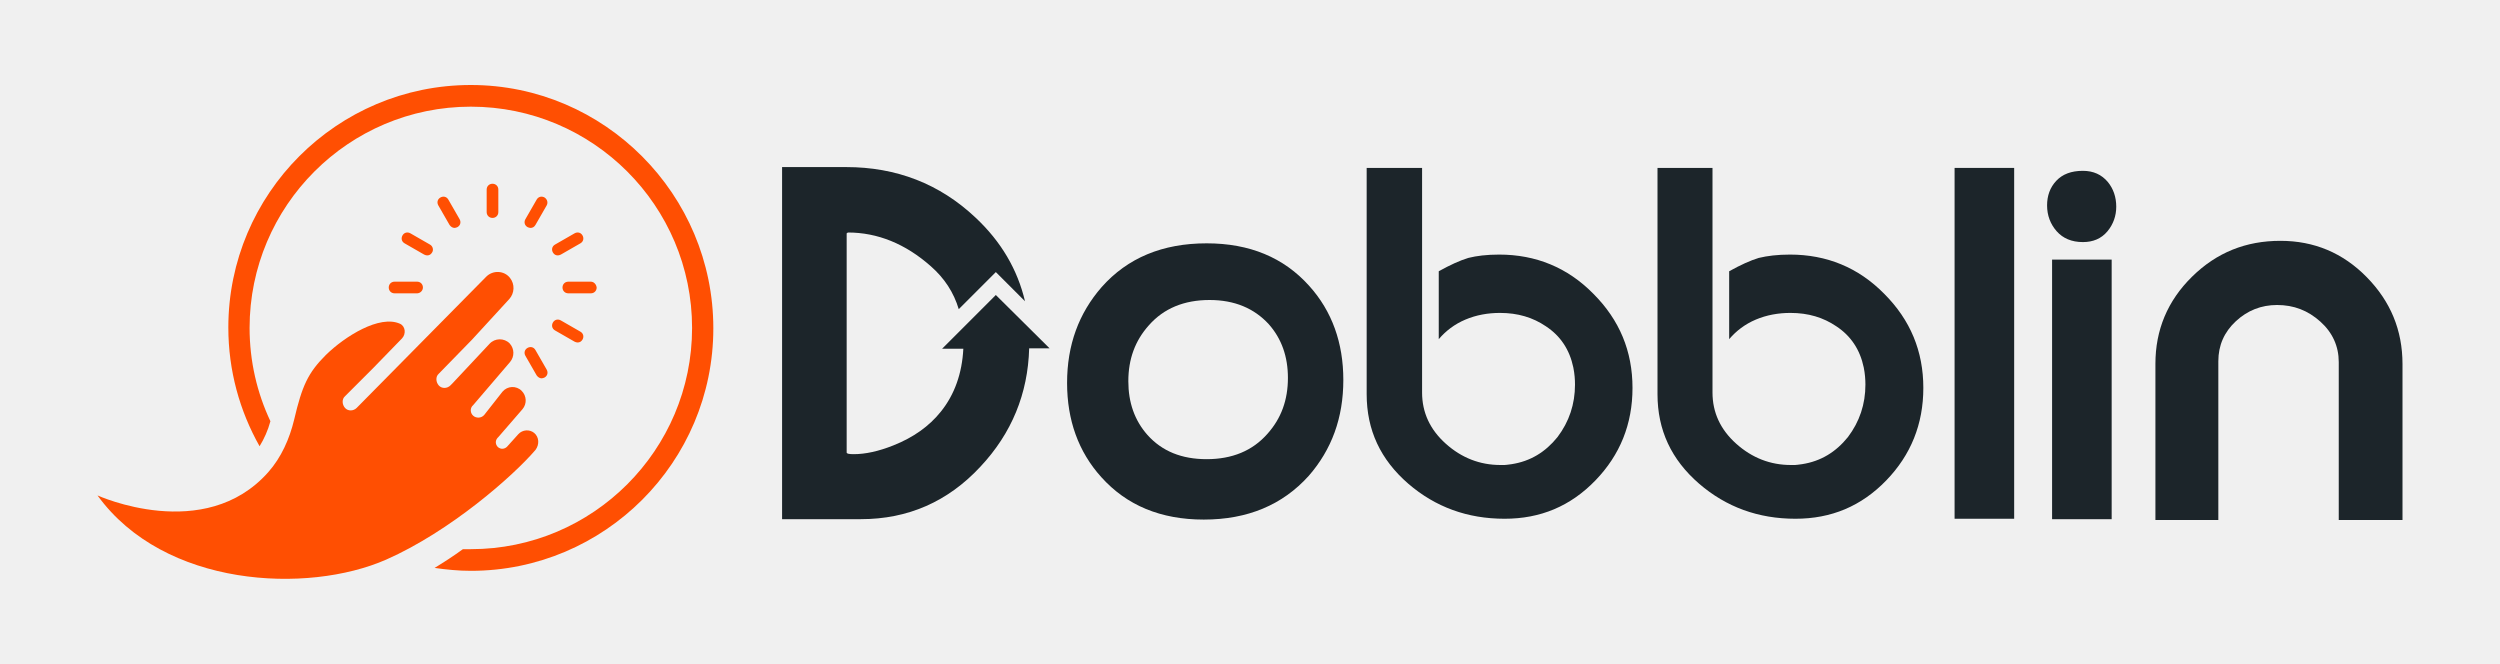
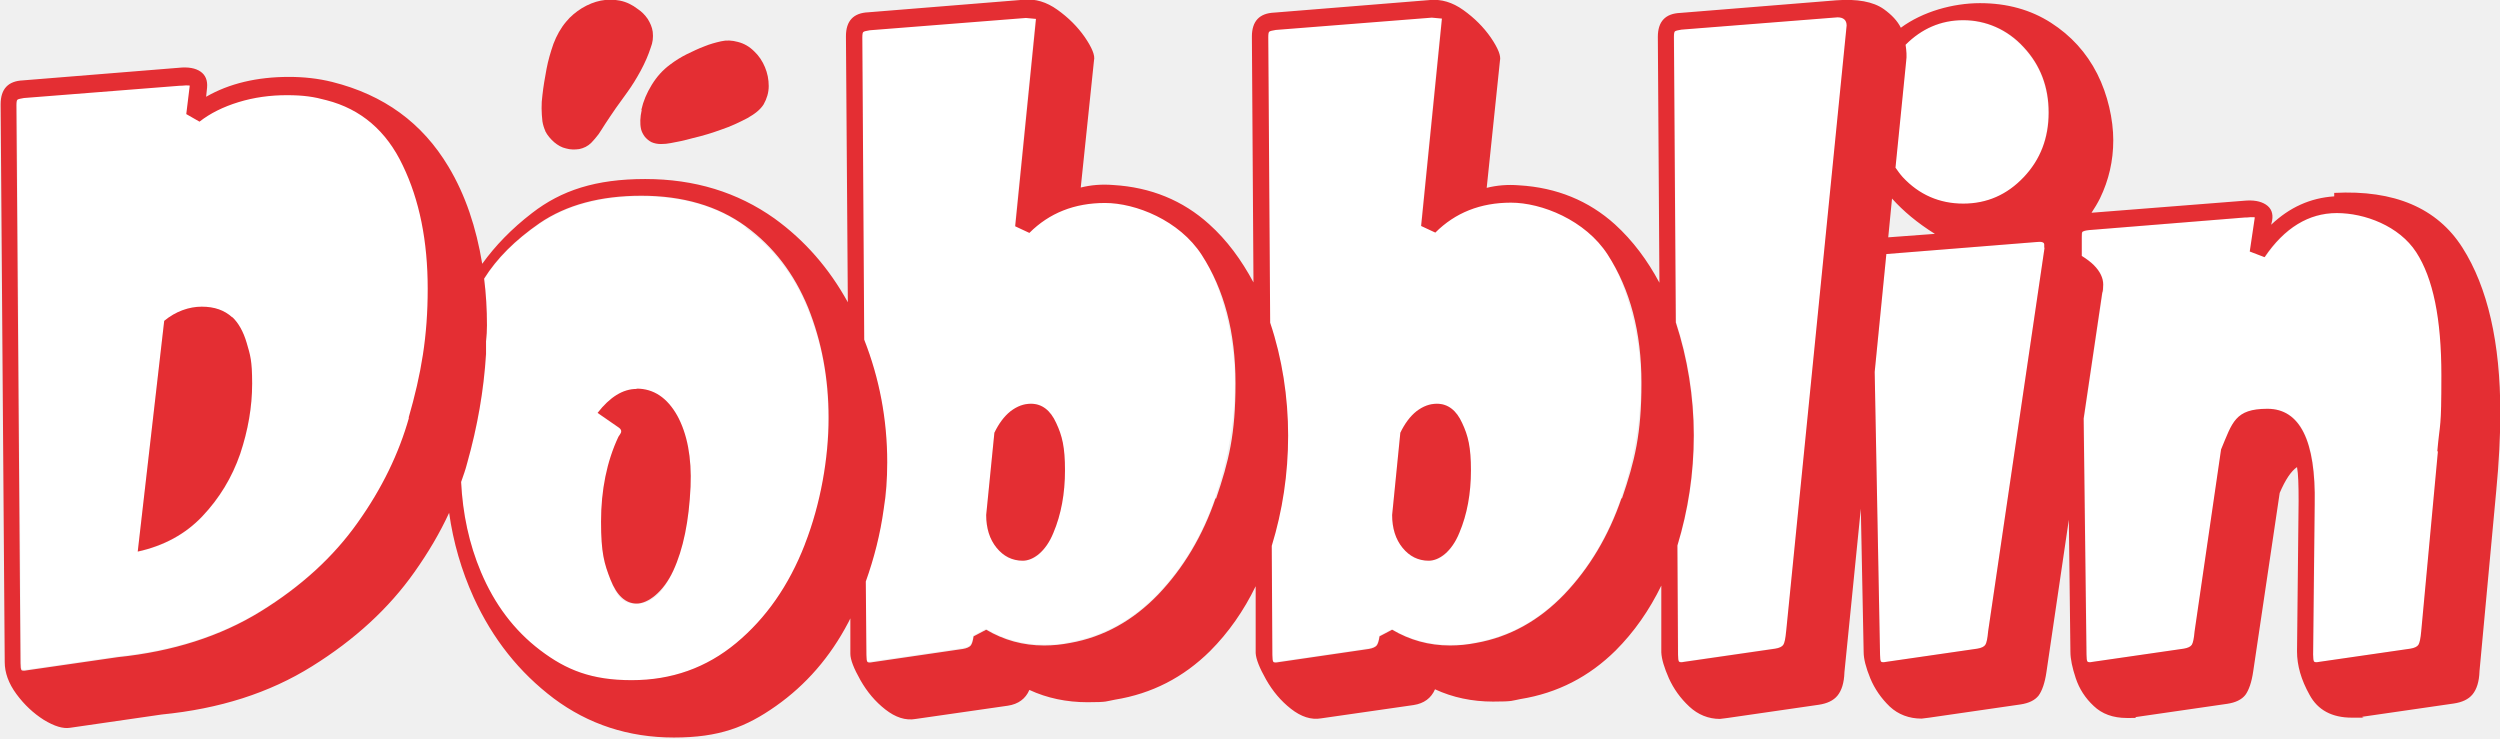
- <svg xmlns="http://www.w3.org/2000/svg" version="1.1" id="Layer_1" x="0px" y="0px" viewBox="0 0 600 159.2" style="enable-background:new 0 0 600 159.2;" xml:space="preserve">
-   <style type="text/css">
- 	.st0{fill:#1C252A;}
- 	.st1{fill:#FF4F02;}
- </style>
-   <g>
-     <g>
-       <g>
-         <g>
-           <g>
-             <path class="st0" d="M288.9,124.7c-10.3,0-18.5-3.4-24.6-10.2c-5.5-6.1-8.2-13.7-8.2-22.6c0-9.1,2.8-16.7,8.3-23       c6.2-7,14.6-10.5,25.2-10.5c10.3,0,18.5,3.4,24.6,10.2c5.5,6.1,8.2,13.7,8.2,22.6c0,9.1-2.8,16.7-8.3,23       C307.8,121.2,299.4,124.7,288.9,124.7z M290.3,72c-6.1,0-11,2-14.6,6.1c-3.3,3.7-4.9,8.1-4.9,13.4c0,5.1,1.5,9.4,4.6,12.9       c3.5,3.9,8.2,5.8,14.2,5.8c6.1,0,11-2,14.6-6.1c3.3-3.7,4.9-8.1,4.9-13.4c0-5.1-1.5-9.4-4.6-12.9C301,74,296.3,72,290.3,72z" />
-             <path class="st0" d="M359.8,61.1c8.8,0,16.4,3.1,22.6,9.4c6.3,6.3,9.4,13.8,9.4,22.6c0,8.7-3,16.1-8.9,22.2       c-6,6.2-13.2,9.2-21.8,9.2c-8.9,0-16.6-2.8-23.1-8.4c-6.7-5.8-10-12.9-10-21.5V40.3h13.3v53.9c0,4.8,1.9,8.9,5.7,12.3       c3.8,3.4,8.2,5.1,13.1,5.1c0.4,0,0.8,0,1,0c0.3,0,0.9-0.1,1.7-0.2c4.5-0.7,8.1-2.9,11-6.5c2.8-3.7,4.2-7.9,4.2-12.6       c0-1.2-0.1-2.6-0.4-4.1c-0.9-4.3-3.1-7.6-6.6-9.9c-3.1-2.1-6.7-3.2-11-3.2c-2.9,0-5.7,0.5-8.3,1.6c-2.6,1.1-4.7,2.7-6.4,4.7       V65.1c2.7-1.5,5.1-2.6,7.1-3.2C354.4,61.4,356.8,61.1,359.8,61.1z" />
-             <path class="st0" d="M429.6,61.1c8.8,0,16.4,3.1,22.6,9.4c6.3,6.3,9.4,13.8,9.4,22.6c0,8.7-3,16.1-8.9,22.2       c-6,6.2-13.2,9.2-21.8,9.2c-8.9,0-16.6-2.8-23.1-8.4c-6.7-5.8-10-12.9-10-21.5V40.3H411v53.9c0,4.8,1.9,8.9,5.7,12.3       c3.8,3.4,8.2,5.1,13.1,5.1c0.4,0,0.8,0,1,0c0.3,0,0.9-0.1,1.7-0.2c4.5-0.7,8.1-2.9,11-6.5c2.8-3.7,4.2-7.9,4.2-12.6       c0-1.2-0.1-2.6-0.4-4.1c-0.9-4.3-3.1-7.6-6.6-9.9c-3.1-2.1-6.7-3.2-11-3.2c-2.9,0-5.7,0.5-8.3,1.6c-2.6,1.1-4.7,2.7-6.4,4.7       V65.1c2.7-1.5,5.1-2.6,7.1-3.2C424.2,61.4,426.6,61.1,429.6,61.1z" />
-             <path class="st0" d="M469.1,40.3h14.3v84.2h-14.3V40.3z" />
-             <path class="st0" d="M499.9,58.1c-2.7,0-4.8-0.9-6.3-2.6c-1.5-1.7-2.3-3.8-2.3-6.2c0-2.3,0.7-4.3,2.2-5.9       c1.5-1.6,3.6-2.4,6.4-2.4c2.5,0,4.5,0.9,6,2.7c1.3,1.6,2,3.6,2,5.9c0,2.2-0.7,4.2-2.1,5.9C504.3,57.3,502.3,58.1,499.9,58.1z        M492.5,62.3h14.3v62.3h-14.3V62.3z" />
-             <path class="st0" d="M517.3,124.7V87.3c0-8.1,2.9-15.1,8.8-20.9c5.9-5.8,12.9-8.6,21.2-8.6c8.1,0,15,2.9,20.7,8.7       s8.6,12.7,8.6,20.9v37.4h-15.3V86.9c0-3.8-1.5-7.1-4.4-9.7c-3-2.7-6.4-4-10.4-4c-3.8,0-7.1,1.3-9.9,3.9       c-2.8,2.6-4.2,5.8-4.2,9.6v38.1H517.3z" />
-           </g>
-         </g>
-         <g>
-           <path class="st0" d="M239,70.8l-12.9,12.9h5.1c-0.3,5.9-2.1,11-5.4,15.1c-2.8,3.5-6.6,6.2-11.4,8.1c-3.5,1.4-6.7,2.1-9.5,2.1      c-1.1,0-1.7-0.1-1.7-0.4V56l0.3-0.2c7.1,0,13.8,2.7,19.9,8.1c3.3,2.9,5.5,6.3,6.7,10.3l8.9-8.9l7,7c-1.8-7.6-5.7-14.3-11.9-20.1      c-8.6-8.1-19-12.1-31-12.1h-15.4v84.5h18.9c11.3,0,20.9-4.2,28.7-12.6c7.5-8,11.4-17.5,11.7-28.4h4.9L239,70.8z" />
-         </g>
-       </g>
-     </g>
-     <g>
-       <g>
-         <path class="st1" d="M113,20.4c-32.1,0-58.2,26.1-58.2,58.2c0,10.3,2.7,20,7.5,28.5c1.1-1.8,2-3.8,2.6-6c-3.2-6.8-5-14.4-5-22.4     c0-29.3,23.8-53.1,53.1-53.1s53.1,23.8,53.1,53.1s-23.8,53.1-53.1,53.1c-0.6,0-1.3,0-1.9,0c-2.2,1.6-4.5,3.1-6.8,4.5     c2.8,0.4,5.7,0.7,8.7,0.7c32.1,0,58.2-26.1,58.2-58.2S145.1,20.4,113,20.4z" />
-         <g>
-           <g>
-             <path class="st1" d="M128.2,103.9c-1.1-0.9-2.8-0.8-3.8,0.3l-2.7,3c-0.6,0.6-1.5,0.7-2.2,0.1c-0.6-0.6-0.7-1.5-0.1-2.2l0.2-0.2       l5.8-6.7c1.1-1.3,1-3.2-0.2-4.4c-1.3-1.3-3.4-1.2-4.6,0.2l0,0l-4.4,5.6c-0.7,0.8-1.9,0.8-2.6,0.2c-0.7-0.6-0.8-1.6-0.3-2.3l0,0       l0.2-0.2c0,0,0,0,0,0l8.9-10.4c1.1-1.3,1.1-3.2-0.1-4.5c-1.3-1.3-3.5-1.3-4.8,0.1l-8.9,9.5l0,0l-0.5,0.5       c-0.8,0.8-2.1,0.8-2.8,0s-0.8-2.1,0-2.8l8-8.2l8.9-9.7c1.3-1.4,1.4-3.6,0.2-5.1c-1.4-1.8-4.1-1.9-5.7-0.3L85.6,97.9       c-0.8,0.8-2.1,0.8-2.8,0s-0.8-2.1,0-2.8l6.8-6.8l6.9-7.1c1-1.1,0.8-2.9-0.5-3.5c-4.9-2.2-13.2,3-17.8,7.5       c-4.3,4.3-5.7,7.4-7.6,15.5c-1.1,4.6-3.1,9.1-6.2,12.6c-15.3,17.3-41,5.6-41,5.6c16,22.1,50.4,23.7,69.3,15.4       c15.4-6.8,30.5-20.1,35.8-26.3C129.5,106.7,129.4,104.9,128.2,103.9z" />
-           </g>
-           <path class="st1" d="M141.8,67.6h-5.4c-0.8,0-1.4,0.6-1.4,1.4c0,0.8,0.6,1.4,1.4,1.4h5.4c0.8,0,1.4-0.6,1.4-1.4      C143.1,68.2,142.5,67.6,141.8,67.6z M103.2,58.7L98.5,56c-0.7-0.4-1.5-0.2-1.9,0.5c-0.4,0.7-0.2,1.5,0.5,1.9l4.7,2.7      c0.2,0.1,0.5,0.2,0.7,0.2c0.5,0,0.9-0.2,1.2-0.7C104.1,60,103.9,59.1,103.2,58.7z M101.5,69c0-0.8-0.6-1.4-1.4-1.4h-5.4      c-0.8,0-1.4,0.6-1.4,1.4c0,0.8,0.6,1.4,1.4,1.4h5.4C100.8,70.4,101.5,69.8,101.5,69z M133.9,61.3c0.2,0,0.5-0.1,0.7-0.2l4.7-2.7      c0.7-0.4,0.9-1.2,0.5-1.9c-0.4-0.7-1.2-0.9-1.9-0.5l-4.7,2.7c-0.7,0.4-0.9,1.2-0.5,1.9C133,61.1,133.4,61.3,133.9,61.3z       M139.3,79.6l-4.7-2.7c-0.7-0.4-1.5-0.2-1.9,0.5s-0.2,1.5,0.5,1.9l4.7,2.7c0.2,0.1,0.5,0.2,0.7,0.2c0.5,0,0.9-0.2,1.2-0.7      C140.2,80.8,140,80,139.3,79.6z M130.7,47.4c-0.7-0.4-1.5-0.2-1.9,0.5l-2.7,4.7c-0.4,0.7-0.2,1.5,0.5,1.9      c0.2,0.1,0.5,0.2,0.7,0.2c0.5,0,0.9-0.2,1.2-0.7l2.7-4.7C131.6,48.6,131.3,47.8,130.7,47.4z M107.6,47.9      c-0.4-0.7-1.2-0.9-1.9-0.5c-0.7,0.4-0.9,1.2-0.5,1.9l2.7,4.7c0.3,0.4,0.7,0.7,1.2,0.7c0.2,0,0.5-0.1,0.7-0.2      c0.7-0.4,0.9-1.2,0.5-1.9L107.6,47.9z M128.5,84c-0.4-0.7-1.2-0.9-1.9-0.5c-0.7,0.4-0.9,1.2-0.5,1.9l2.7,4.7      c0.3,0.4,0.7,0.7,1.2,0.7c0.2,0,0.5-0.1,0.7-0.2c0.7-0.4,0.9-1.2,0.5-1.9L128.5,84z M118.2,44.1c-0.8,0-1.4,0.6-1.4,1.4v5.4      c0,0.8,0.6,1.4,1.4,1.4c0.8,0,1.4-0.6,1.4-1.4v-5.4C119.6,44.7,119,44.1,118.2,44.1z" />
-         </g>
-       </g>
-     </g>
-   </g>
+ <svg xmlns="http://www.w3.org/2000/svg" id="Layer_1" version="1.1" viewBox="0 0 793.2 234.3">
+   <defs>
+     <style>
+       .st0 {
+         fill: #fff;
+       }
+ 
+       .st1 {
+         fill: #e42e33;
+       }
+     </style>
+   </defs>
+   <path class="st0" d="M479.3,64.1c-9.7,0-17.6,3.2-24,9.5l-4.5-2.1,6.6-65.8-3.2-.3-49.5,3.9c-1.1.2-1.7.4-2,.5-.3.2-.4.8-.4,1.8l.6,90.6c3.8,11.3,5.7,23.2,5.7,35.8s-1.8,23.8-5.2,35l.2,34.6c0,1.2,0,2,.3,2.2.2.3.7.3,1.6.1l28.7-4.2c1.2-.2,2.1-.5,2.5-1.1.4-.5.7-1.5.9-2.9l4-2.1c5.6,3.3,11.8,5,18.4,5s5.5-.3,8.2-.8c10.7-1.9,20.1-7.1,28-15.4,8-8.3,14-18.5,18.2-30.6,4.1-12,6.2-24.3,6.2-36.7s-3.6-29.7-10.7-40.7c-7.1-11-17.3-16.5-30.7-16.5ZM463,169.1c-2.5,5.9-5.7,8.8-9.7,8.8s-6.1-1.4-8.3-4.1c-2.2-2.7-3.3-6.2-3.3-10.4l2.6-26.1c1.4-3,3.1-5.3,5.1-6.8,2-1.6,4.2-2.4,6.5-2.4,3.5,0,6.2,2,8,6.1,1.8,4,2.8,9,2.8,15s-1.2,14-3.7,19.9Z" />
+   <path class="st0" d="M583.1,5.4l-49.5,3.9c-1.1.2-1.7.4-2,.5-.3.2-.4.8-.4,1.8l.6,90.6c3.8,11.3,5.7,23.2,5.7,35.8s-1.8,23.8-5.2,35l.2,34.6c0,1.2,0,2,.3,2.2.2.3.7.3,1.6.1l29-4.2c1.2-.2,2.1-.6,2.5-1.2.4-.6.7-2.1.9-4.3l19.2-192.3c0-1.8-1-2.6-2.9-2.6Z" />
+   <path class="st0" d="M103.8,31.5c-4-1-8.3-1.6-12.6-1.6s-10.4.7-15.3,2.2c-4.9,1.5-9,3.6-12.4,6.2l-4.2-2.4,1.1-9c0-.2-.4-.2-1.3-.1-.9,0-1.5.1-1.8.1l-49.5,3.9c-1.1.2-1.7.4-2,.5-.3.2-.4.8-.4,1.8l1.3,177c0,1.2,0,2,.3,2.2.2.3.7.3,1.6.1l29-4.2c17.4-1.8,32.5-6.6,45.3-14.5,12.8-7.9,23.1-17.3,30.8-28.2,7.7-10.9,13.2-22,16.3-33.4,4-14.2,6.1-27.9,6.1-41.1s-2.6-28.1-7.9-39.1c-5.3-11-13.3-17.9-24.2-20.7ZM76.2,144.1c-2.5,7.5-6.5,14-12,19.8-5.4,5.7-12.3,9.4-20.5,11.2l8.4-73.2c3.5-3,7.5-4.5,11.9-4.5s7.3,1.1,9.7,3.4c1.9,1.8,3.5,4.5,4.6,8.3,1.1,3.8,1.7,8,1.7,12.8,0,7.4-1.3,14.8-3.8,22.3Z" />
+   <path class="st0" d="M350.5,64.1c-9.7,0-17.6,3.2-24,9.5l-4.5-2.1,6.6-65.8-3.2-.3-49.5,3.9c-1.1.2-1.7.4-2,.5-.3.2-.4.8-.4,1.8l.6,95.9c4.7,12.2,7.3,25.2,7.3,38.9s-.4,10.4-1.1,14.7c-1.1,8.1-3,15.8-5.7,23.1l.2,23.3c0,1.2,0,2,.3,2.2.2.3.7.3,1.6.1l28.7-4.2c1.2-.2,2.1-.5,2.5-1.1.4-.5.7-1.5.9-2.9l4-2.1c5.6,3.3,11.8,5,18.4,5s5.5-.3,8.2-.8c10.7-1.9,20.1-7.1,28-15.4,8-8.3,14-18.5,18.2-30.6,4.1-12,6.2-24.3,6.2-36.7s-3.6-29.7-10.7-40.7c-7.1-11-17.3-16.5-30.7-16.5ZM334.2,169.1c-2.5,5.9-5.7,8.8-9.7,8.8s-6.1-1.4-8.3-4.1c-2.2-2.7-3.3-6.2-3.3-10.4l2.6-26.1c1.4-3,3.1-5.3,5.1-6.8,2-1.6,4.2-2.4,6.5-2.4,3.5,0,6.2,2,8,6.1,1.8,4,2.8,9,2.8,15s-1.2,14-3.7,19.9Z" />
+   <path class="st0" d="M236.6,72c-8.9-6.5-19.9-9.7-33.1-9.7s-23.7,2.9-32.3,8.7c-7.8,5.3-13.6,11.2-17.6,17.6.6,4.8.9,9.7.9,14.8s-.1,3.4-.2,5.1v4c-.8,11.4-2.8,23-6.1,34.7-.5,2-1.2,3.9-1.9,5.9.4,10.1,2.5,19.6,6.3,28.6,4.3,10.2,10.6,18.4,18.8,24.8,8.2,6.3,17.9,9.5,29,9.5s23.7-3.9,33.2-11.8,16.7-18.3,21.7-31.1c5-12.8,7.5-26.2,7.5-40s-2.2-24.3-6.5-35c-4.3-10.7-10.9-19.3-19.8-25.8ZM219.1,154.5c-.5,10.9-2.4,19.8-5.5,26.7-3.2,6.9-7,10.4-11.6,10.4s-6.3-2.5-8.3-7.6c-2-5.1-3-11.2-3-18.4s1.8-19,5.5-26.9c.5-.7.8-1.3.9-1.7,0-.4-.1-.8-.7-1.2l-6.8-4.7c3.9-5.1,8-7.6,12.4-7.6s9.7,2.9,12.9,8.6c3.2,5.7,4.6,13.2,4.2,22.5Z" />
+   <path class="st0" d="M622.8,6.5c-7.1,0-13.2,2.6-18.3,7.8.3,1.9.4,3.7.2,5.1l-3.4,33.9c.7,1,1.4,2.1,2.3,3,5.3,5.6,11.7,8.4,19.2,8.4s14-2.8,19.2-8.4c5.3-5.6,7.9-12.5,7.9-20.5s-2.6-15-7.9-20.7c-5.3-5.7-11.7-8.6-19.2-8.6Z" />
+   <path class="st0" d="M646,76.8l-47.5,3.8-3.7,37.4,1.7,89.7c0,1.2,0,2,.3,2.2.2.3.7.3,1.6.1l29-4.2c1.2-.2,2.1-.6,2.5-1.2.4-.6.7-2.1.9-4.3l17.9-121.7v-1c0-.7-.9-1-2.6-.8Z" />
+   <path class="st0" d="M741.6,67.6c-9,0-16.6,4.7-22.9,14l-4.7-1.8,1.6-10.8c0-.2-.4-.2-1.3-.1-.9,0-1.5.1-1.8.1l-49.5,4c-1.1.2-1.7.4-2,.5-.3.2-.4.8-.4,1.8v5.9c1.6,1,2.9,2,3.8,2.9,2,2,3,4.1,3,6.2s0,2.1-.3,2.6l-5.9,39.9.9,74.9c0,1.2,0,2,.3,2.2.2.3.7.3,1.6.1l29-4.2c1.2-.2,2.1-.6,2.5-1.2.4-.6.7-2.1.9-4.3l8.4-57.7c3.7-8.6,8.6-12.9,14.7-12.9,10.4,0,15.4,10.1,15,30.3l-.5,47.7c0,1.2,0,2,.3,2.2.2.3.7.3,1.6.1l29-4.2c1.2-.2,2.1-.6,2.5-1.2.4-.6.7-2.1.9-4.3l5.3-57.1c.9-10,1.3-18.1,1.3-24.2,0-17.7-2.7-30.7-8-39-5.4-8.2-13.7-12.4-25.2-12.4Z" />
+   <path class="st1" d="M73.7,100.7c-2.5-2.3-5.7-3.4-9.7-3.4s-8.3,1.5-11.9,4.5l-8.4,73.2c8.2-1.8,15.1-5.5,20.5-11.2,5.4-5.7,9.4-12.3,12-19.8,2.5-7.5,3.8-14.9,3.8-22.3s-.6-9-1.7-12.8c-1.1-3.8-2.7-6.5-4.6-8.3Z" />
+   <path class="st1" d="M202,123.4c-4.4,0-8.5,2.6-12.4,7.6l6.8,4.7c.5.4.7.7.7,1.2,0,.4-.4,1-.9,1.7-3.7,7.9-5.5,16.9-5.5,26.9s1,13.3,3,18.4c2,5.1,4.8,7.6,8.3,7.6s8.4-3.5,11.6-10.4c3.2-6.9,5-15.8,5.5-26.7.4-9.3-1.1-16.8-4.2-22.5-3.2-5.7-7.5-8.6-12.9-8.6Z" />
+   <path class="st1" d="M327.1,128.1c-2.3,0-4.4.8-6.5,2.4-2,1.6-3.7,3.9-5.1,6.8l-2.6,26.1c0,4.2,1.1,7.7,3.3,10.4,2.2,2.7,5,4.1,8.3,4.1s7.3-2.9,9.7-8.8c2.5-5.9,3.7-12.5,3.7-19.9s-.9-11-2.8-15c-1.8-4-4.5-6.1-8-6.1Z" />
+   <path class="st1" d="M455.9,128.1c-2.3,0-4.4.8-6.5,2.4-2,1.6-3.7,3.9-5.1,6.8l-2.6,26.1c0,4.2,1.1,7.7,3.3,10.4,2.2,2.7,5,4.1,8.3,4.1s7.3-2.9,9.7-8.8c2.5-5.9,3.7-12.5,3.7-19.9s-.9-11-2.8-15c-1.8-4-4.5-6.1-8-6.1Z" />
+   <path class="st1" d="M740.6,62.3c-7.6.5-14.2,3.5-20,9l.3-1.3c.4-2.3-.3-4-2-5.1-1.7-1.1-4-1.5-7-1.2l-48.3,3.8c1-1.5,1.9-3,2.7-4.6,2.8-5.8,4.2-11.9,4.2-18.4s-1.7-14.4-5.1-21.1c-3.4-6.7-8.3-12.1-14.7-16.2-6.4-4.1-13.9-6.2-22.5-6.2s-18.2,2.7-25.1,7.8c-1.1-2.2-2.9-4.1-5.4-5.9-3.4-2.4-8.5-3.3-15.1-2.8l-49.5,4c-4.7.2-7.1,2.7-7.1,7.6l.5,78c-3.8-7.1-8.4-13.3-14.1-18.5-8.3-7.5-18.5-11.7-30.4-12.4-3.7-.3-7.1,0-10.3.8l4.2-40.3c.4-1.6-.6-4-2.9-7.4-2.3-3.3-5.2-6.2-8.7-8.7-3.5-2.5-7-3.5-10.5-3.2l-49.5,4c-4.7.2-7.1,2.7-7.1,7.6l.5,78c-3.8-7.1-8.4-13.4-14.1-18.5-8.3-7.5-18.5-11.7-30.4-12.4-3.7-.3-7.1,0-10.3.8l4.2-40.3c.4-1.6-.6-4-2.9-7.4-2.3-3.3-5.2-6.2-8.7-8.7-3.5-2.5-7-3.5-10.5-3.2l-49.5,4c-4.7.2-7.1,2.7-7.1,7.6l.6,84.4c-5.9-10.7-13.6-19.6-23.3-26.6-11.7-8.3-25.3-12.5-41-12.5s-26.6,3.6-35.9,10.8c-6.5,5-11.7,10.4-15.8,16.1-1.9-11.5-5.3-21.8-10.7-30.8-8.3-13.9-20.5-22.8-36.9-26.9-4.4-1.1-9-1.6-13.7-1.6-10.2,0-19,2.1-26.3,6.3l.3-2.9c.2-2.3-.5-4-2.1-5.1s-3.9-1.5-6.8-1.2l-49.5,4c-4.7.2-7.1,2.7-7.1,7.6l1.3,177c0,3.3,1.2,6.7,3.7,10.1,2.5,3.4,5.4,6.1,8.7,8.2,3.3,2,6.1,2.9,8.4,2.5l29-4.2c18.3-1.8,34.1-6.8,47.7-15.3,13.5-8.4,24.4-18.4,32.5-29.9,4.4-6.2,8.1-12.5,11-18.8,1.3,9.3,3.9,18.3,7.8,26.9,6,13.1,14.4,23.7,25.4,32,11,8.2,23.7,12.4,38.1,12.4s22.9-3.3,32.4-10c9.5-6.7,17.2-15.5,23-26.6.2-.4.4-.8.6-1.2v11.2c0,1.9,1.1,4.7,3.2,8.4,2.1,3.7,4.7,6.8,7.9,9.3,3.2,2.5,6.4,3.6,9.7,3l29.2-4.2c3.3-.5,5.6-2.2,6.8-5,5.6,2.6,11.8,3.9,18.4,3.9s5.9-.3,8.7-.8c11.8-1.9,21.8-7.1,30.2-15.4,5.9-5.9,10.7-12.8,14.5-20.6v21.2c.1,1.9,1.2,4.7,3.3,8.4,2.1,3.7,4.7,6.8,7.9,9.3,3.2,2.5,6.4,3.6,9.7,3l29.2-4.2c3.3-.5,5.6-2.2,6.8-5,5.6,2.6,11.8,3.9,18.4,3.9s5.9-.3,8.7-.8c11.8-1.9,21.8-7.1,30.2-15.4,5.9-5.9,10.7-12.8,14.5-20.6v21.2c.1,2.1.9,4.8,2.4,8.2,1.5,3.3,3.6,6.3,6.5,9,2.8,2.6,6.1,3.9,9.7,3.9l2.4-.3,29-4.2c2.6-.4,4.6-1.3,5.9-2.9,1.3-1.6,2.1-4,2.2-7.4l5.2-51.9.9,45.5c0,2.1.7,4.9,2.1,8.3,1.4,3.4,3.5,6.4,6.2,9,2.7,2.5,6.1,3.8,10.1,3.8l2.4-.3,29-4.2c2.6-.4,4.5-1.3,5.7-2.8,1.1-1.5,2-4,2.5-7.5l7.1-48.3.5,41.9c0,2.3.6,5.1,1.7,8.4,1.1,3.3,3,6.3,5.7,8.8,2.6,2.5,6.1,3.8,10.5,3.8s2.2,0,2.9-.3l29-4.2c2.6-.4,4.5-1.3,5.7-2.8,1.1-1.5,2-4,2.5-7.5l8.4-56.6c1.8-4.2,3.6-6.9,5.5-8.2.4,2.1.5,5.7.5,10.8l-.5,47.7c0,4.4,1.3,9,4,13.8,2.6,4.8,7.1,7.2,13.4,7.2s2.7,0,3.4-.3l29-4.2c2.6-.4,4.6-1.3,5.9-2.9,1.3-1.6,2.1-4,2.2-7.4l5.3-57.1c.9-9.3,1.3-17.6,1.3-24.8,0-22.3-4-39.8-12-52.4-8-12.6-21.6-18.4-40.7-17.4ZM129.8,132.4c-3.2,11.4-8.6,22.6-16.3,33.4-7.7,10.9-18,20.3-30.8,28.2-12.8,7.9-27.9,12.7-45.3,14.5l-29,4.2c-.9.2-1.4.1-1.6-.1-.2-.3-.3-1-.3-2.2l-1.3-177c0-1,.1-1.7.4-1.8.3-.2.9-.3,2-.5l49.5-3.9c.3,0,1,0,1.8-.1.9,0,1.3,0,1.3.1l-1.1,9,4.2,2.4c3.3-2.6,7.5-4.7,12.4-6.2,4.9-1.5,10-2.2,15.3-2.2s8.6.5,12.6,1.6c10.9,2.8,19,9.7,24.2,20.7,5.3,11,7.9,24,7.9,39.1s-2,26.9-6.1,41.1ZM255.3,172.9c-5,12.8-12.2,23.2-21.7,31.1s-20.5,11.8-33.2,11.8-20.7-3.2-29-9.5c-8.3-6.3-14.5-14.6-18.8-24.8-3.8-9-5.8-18.6-6.3-28.6.7-2,1.4-3.9,1.9-5.9,3.3-11.7,5.3-23.2,6-34.7v-4c.2-1.7.3-3.4.3-5.1,0-5.1-.3-10.1-.9-14.8,4-6.4,9.8-12.2,17.6-17.6,8.5-5.8,19.3-8.7,32.3-8.7s24.2,3.2,33.1,9.7c8.9,6.5,15.4,15.1,19.8,25.8,4.3,10.7,6.5,22.4,6.5,35s-2.5,27.2-7.5,40ZM385.7,158c-4.1,12-10.2,22.2-18.2,30.6-8,8.3-17.3,13.5-28,15.4-2.6.5-5.4.8-8.2.8-6.7,0-12.8-1.7-18.4-5l-4,2.1c-.2,1.4-.5,2.4-.9,2.9-.4.5-1.3.9-2.5,1.1l-28.7,4.2c-.9.2-1.4.1-1.6-.1-.2-.3-.3-1-.3-2.2l-.2-23.3c2.6-7.3,4.6-15,5.7-23.1.7-4.4,1.1-9.3,1.1-14.7,0-13.7-2.5-26.7-7.3-38.9l-.6-95.9c0-1.1.1-1.7.4-1.8.3-.2.9-.3,2-.5l49.5-3.9,3.2.3-6.6,65.8,4.5,2.1c6.3-6.3,14.3-9.5,24-9.5s23.6,5.5,30.7,16.5c7.1,11,10.7,24.5,10.7,40.7s-2.1,24.7-6.2,36.7ZM514.5,158c-4.1,12-10.2,22.2-18.2,30.6-8,8.3-17.3,13.5-28,15.4-2.6.5-5.4.8-8.2.8-6.7,0-12.8-1.7-18.4-5l-4,2.1c-.2,1.4-.5,2.4-.9,2.9-.4.5-1.3.9-2.5,1.1l-28.7,4.2c-.9.2-1.4.1-1.6-.1-.2-.3-.3-1-.3-2.2l-.2-34.6c3.4-11.1,5.2-22.8,5.2-35s-1.9-24.5-5.7-35.8l-.6-90.6c0-1.1.1-1.7.4-1.8.3-.2.9-.3,2-.5l49.5-3.9,3.2.3-6.6,65.8,4.5,2.1c6.3-6.3,14.3-9.5,24-9.5s23.6,5.5,30.7,16.5c7.1,11,10.7,24.5,10.7,40.7s-2.1,24.7-6.2,36.7ZM566.7,200.3c-.2,2.3-.5,3.7-.9,4.3-.4.6-1.3,1-2.5,1.2l-29,4.2c-.9.2-1.4.1-1.6-.1-.2-.3-.3-1-.3-2.2l-.2-34.6c3.4-11.2,5.2-22.8,5.2-35s-2-24.5-5.7-35.8l-.6-90.6c0-1.1.1-1.7.4-1.8.3-.2.9-.3,2-.5l49.5-3.9c1.9,0,2.9.9,2.9,2.6l-19.2,192.3ZM600.3,63c3.6,4,8,7.7,13.6,11.2l-14.8,1.1,1.2-12.3ZM648.7,78.6l-17.9,121.7c-.2,2.3-.5,3.7-.9,4.3-.4.6-1.3,1-2.5,1.2l-29,4.2c-.9.2-1.4.1-1.6-.1-.2-.3-.3-1-.3-2.2l-1.7-89.7,3.7-37.4,47.5-3.8c1.7-.2,2.6,0,2.6.8v1ZM642.1,56.2c-5.3,5.6-11.7,8.4-19.2,8.4s-14-2.8-19.2-8.4c-.9-1-1.6-2-2.3-3l3.4-33.9c.2-1.4.1-3.2-.2-5.1,5.1-5.1,11.2-7.8,18.3-7.8s14,2.9,19.2,8.6c5.3,5.7,7.9,12.6,7.9,20.7s-2.6,14.9-7.9,20.5ZM773.5,143.2l-5.3,57.1c-.2,2.3-.5,3.7-.9,4.3-.4.6-1.3,1-2.5,1.2l-29,4.2c-.9.2-1.4.1-1.6-.1-.2-.3-.3-1-.3-2.2l.5-47.7c.4-20.2-4.7-30.3-15-30.3s-11.1,4.3-14.7,12.9l-8.4,57.7c-.2,2.3-.5,3.7-.9,4.3-.4.6-1.3,1-2.5,1.2l-29,4.2c-.9.2-1.4.1-1.6-.1-.2-.3-.3-1-.3-2.2l-.9-74.9,5.9-39.9c.2-.5.3-1.4.3-2.6,0-2.1-1-4.2-3-6.2-.9-.9-2.2-1.9-3.8-2.9v-5.9c0-1.1,0-1.7.3-1.8.3-.2.9-.4,2-.5l49.5-4c.3,0,1,0,1.8-.1.9,0,1.3,0,1.3.1l-1.6,10.8,4.7,1.8c6.3-9.3,14-14,22.9-14s19.8,4.1,25.2,12.4c5.4,8.3,8,21.2,8,39s-.4,14.2-1.3,24.2Z" />
+   <path class="st1" d="M173,41.6c.7,1.4,1.7,2.5,2.8,3.5,1.2,1,2.4,1.7,3.8,2,1.4.4,2.7.4,4.2.2,1.4-.3,2.7-.9,3.8-2,.8-.8,1.6-1.8,2.3-2.7.7-1,1.3-2,2-3.1,1.2-1.8,2.3-3.5,3.5-5.2,1.2-1.7,2.4-3.3,3.6-5,1.6-2.2,3-4.5,4.3-6.9,1.3-2.4,2.4-4.9,3.2-7.4.6-1.5.8-3.1.6-4.9-.2-1.5-.8-2.8-1.6-4.1-.9-1.3-1.9-2.3-3.1-3.1-1.8-1.4-3.7-2.3-5.7-2.7-2-.4-4.1-.4-6.1,0-2,.4-4,1.2-6,2.4-1.9,1.2-3.6,2.6-4.9,4.2-1.8,2.1-3.1,4.5-4.1,7.1-.9,2.6-1.7,5.3-2.2,8-.5,2.7-1,5.5-1.3,8.3-.4,2.8-.3,5.6,0,8.3.2,1.2.5,2.1.9,3Z" />
+   <path class="st1" d="M203.6,34.9c-.5,2.3-.6,4.3-.2,6.1.2.8.6,1.6,1.2,2.4.6.7,1.3,1.3,2.1,1.7.9.4,1.9.6,3,.6s2.1-.1,3.1-.3c1.8-.3,4.2-.8,7.1-1.6,3-.7,6-1.6,9-2.7,3-1,5.7-2.3,8.2-3.6,2.5-1.4,4.2-2.8,5.2-4.4,1-1.8,1.6-3.7,1.6-5.8s-.4-4.1-1.2-6c-.8-1.9-1.9-3.6-3.4-5-1.5-1.5-3.2-2.5-5.2-3-1.8-.5-3.6-.6-5.3-.2-1.8.4-3.6.9-5.3,1.6-1.9.7-3.7,1.6-5.6,2.5-1.8.9-3.6,2-5.3,3.3-2.3,1.7-4.2,3.8-5.8,6.4-1.6,2.6-2.7,5.2-3.3,7.9Z" />
</svg>
